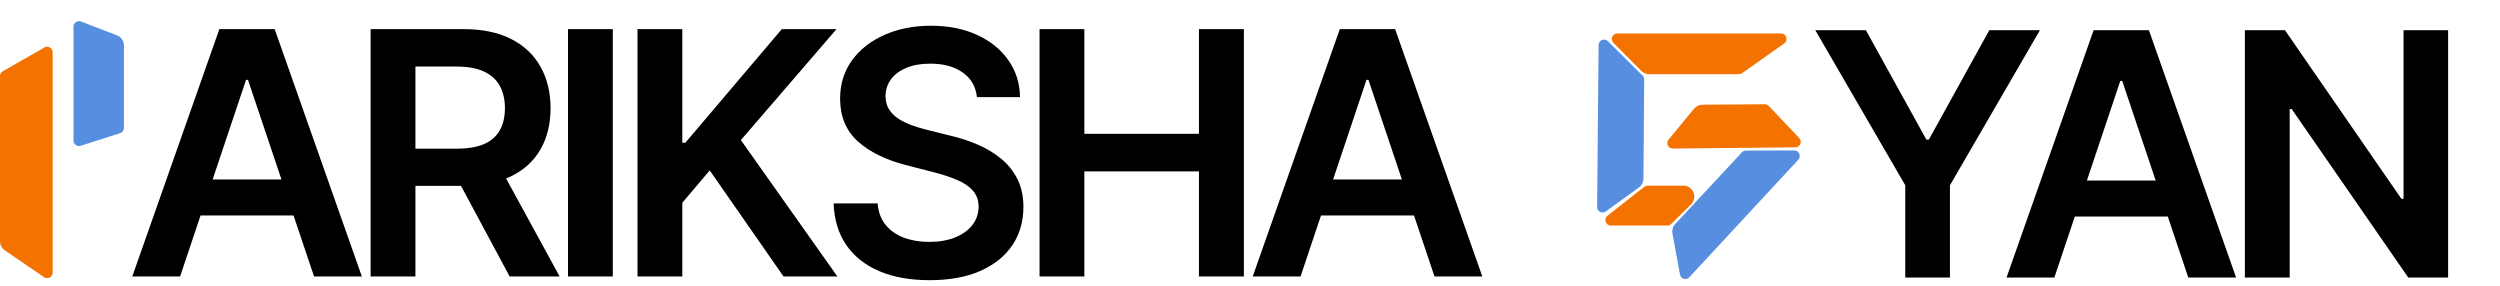
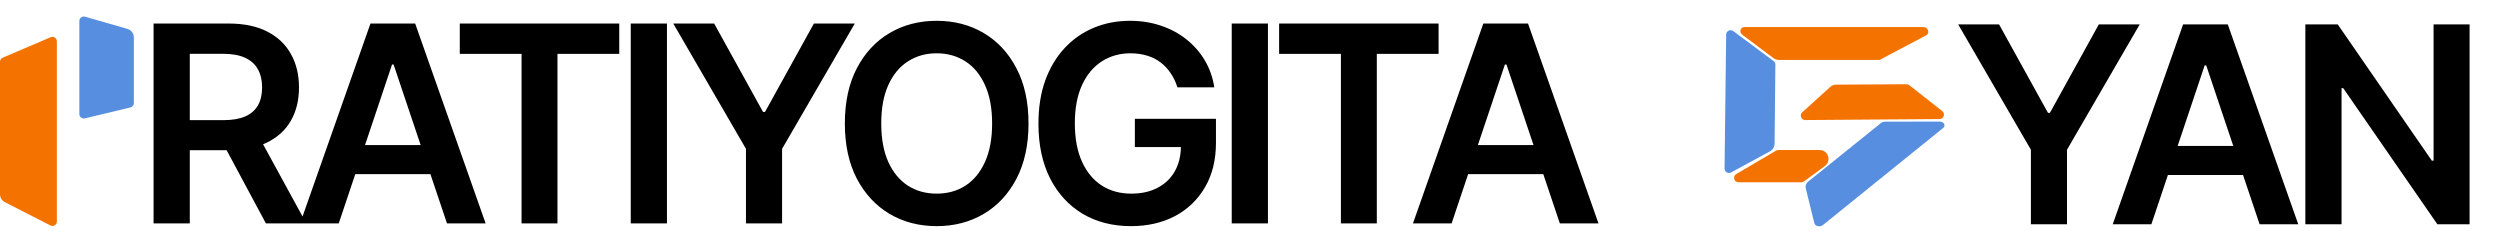
- <svg xmlns="http://www.w3.org/2000/svg" width="2279" height="260" viewBox="0 0 2279 260" fill="none">
-   <path d="M0 69.279C0 67.484 0.963 65.826 2.523 64.936L40.523 43.264C43.856 41.363 48 43.77 48 47.608V248.533C48 252.551 43.5 254.928 40.181 252.662L4.362 228.211C1.633 226.347 0 223.256 0 219.952V69.279Z" fill="#F47200" />
-   <path d="M113 116.603C113 118.776 111.596 120.7 109.527 121.364L73.527 132.907C70.3 133.942 67 131.535 67 128.146V24.275C67 20.767 70.517 18.35 73.792 19.607L106.583 32.193C110.449 33.676 113 37.388 113 41.529V116.603Z" fill="#578EE0" />
-   <path d="M1654.83 27.545H1700.95L1756.1 127.283H1758.31L1813.46 27.545H1859.58L1777.57 168.895V253H1736.84V168.895L1654.83 27.545ZM1872.75 253H1829.16L1908.53 27.545H1958.95L2038.43 253H1994.84L1934.62 73.781H1932.86L1872.75 253ZM1874.18 164.602H1993.08V197.407H1874.18V164.602ZM2231.7 27.545V253H2195.37L2089.14 99.431H2087.27V253H2046.43V27.545H2082.98L2189.1 181.224H2191.08V27.545H2231.7Z" fill="black" />
-   <path d="M164.19 252H120.596L199.967 26.545H250.386L329.868 252H286.274L226.058 72.781H224.296L164.19 252ZM165.621 163.602H284.513V196.407H165.621V163.602ZM337.863 252V26.545H422.409C439.729 26.545 454.26 29.554 466.003 35.572C477.818 41.59 486.735 50.03 492.753 60.892C498.845 71.68 501.89 84.267 501.89 98.651C501.89 113.109 498.808 125.659 492.643 136.3C486.552 146.869 477.562 155.052 465.672 160.849C453.783 166.574 439.178 169.436 421.858 169.436H361.642V135.53H416.354C426.482 135.53 434.775 134.135 441.233 131.347C447.692 128.484 452.462 124.338 455.545 118.907C458.7 113.403 460.278 106.651 460.278 98.651C460.278 90.652 458.7 83.826 455.545 78.175C452.389 72.451 447.582 68.121 441.123 65.185C434.665 62.176 426.335 60.672 416.134 60.672H378.705V252H337.863ZM454.334 149.841L510.147 252H464.571L409.749 149.841H454.334ZM558.626 26.545V252H517.784V26.545H558.626ZM581.153 252V26.545H621.994V130.136H624.747L712.705 26.545H762.573L675.386 127.714L763.344 252H714.246L646.984 155.345L621.994 184.848V252H581.153ZM890.562 88.523C889.534 78.909 885.204 71.424 877.572 66.066C870.012 60.709 860.178 58.03 848.069 58.03C839.556 58.03 832.253 59.314 826.162 61.883C820.07 64.451 815.41 67.938 812.181 72.341C808.952 76.744 807.301 81.772 807.227 87.423C807.227 92.12 808.291 96.193 810.42 99.642C812.621 103.091 815.594 106.027 819.337 108.449C823.079 110.797 827.226 112.779 831.776 114.393C836.326 116.008 840.913 117.366 845.537 118.467L866.673 123.751C875.186 125.732 883.369 128.411 891.222 131.787C899.148 135.163 906.23 139.42 912.469 144.557C918.78 149.694 923.771 155.896 927.44 163.161C931.11 170.427 932.945 178.94 932.945 188.701C932.945 201.911 929.569 213.544 922.817 223.598C916.065 233.579 906.304 241.395 893.534 247.046C880.838 252.624 865.462 255.413 847.408 255.413C829.868 255.413 814.64 252.697 801.723 247.266C788.88 241.835 778.825 233.909 771.56 223.488C764.367 213.067 760.478 200.37 759.891 185.398H800.072C800.659 193.251 803.081 199.783 807.337 204.994C811.594 210.204 817.135 214.094 823.96 216.663C830.859 219.231 838.565 220.516 847.078 220.516C855.958 220.516 863.738 219.195 870.416 216.553C877.168 213.837 882.452 210.094 886.268 205.324C890.085 200.48 892.03 194.829 892.103 188.371C892.03 182.5 890.305 177.656 886.929 173.839C883.553 169.95 878.819 166.721 872.728 164.152C866.71 161.51 859.664 159.161 851.592 157.107L825.942 150.501C807.374 145.731 792.696 138.502 781.908 128.815C771.193 119.054 765.835 106.1 765.835 89.954C765.835 76.671 769.431 65.039 776.623 55.057C783.889 45.077 793.76 37.334 806.236 31.829C818.713 26.252 832.84 23.463 848.619 23.463C864.618 23.463 878.636 26.252 890.672 31.829C902.781 37.334 912.285 45.003 919.184 54.837C926.083 64.598 929.642 75.827 929.862 88.523H890.562ZM947.655 252V26.545H988.497V121.989H1092.97V26.545H1133.92V252H1092.97V156.226H988.497V252H947.655ZM1185.59 252H1142L1221.37 26.545H1271.79L1351.27 252H1307.68L1247.46 72.781H1245.7L1185.59 252ZM1187.02 163.602H1305.91V196.407H1187.02V163.602Z" fill="black" />
-   <path d="M1498.83 72.488C1498.84 71.143 1498.31 69.851 1497.36 68.903L1465.8 37.545C1462.66 34.425 1457.32 36.619 1457.28 41.044L1455.94 188.639C1455.91 192.743 1460.56 195.143 1463.88 192.735L1494.05 170.869C1496.62 169.004 1498.15 166.026 1498.18 162.848L1498.83 72.488Z" fill="#578EE0" />
-   <path d="M1585.23 67.621C1586.26 67.621 1587.27 67.299 1588.12 66.7L1626.46 39.614C1630.45 36.793 1628.51 30.522 1623.64 30.522L1474.38 30.522C1469.93 30.522 1467.66 35.934 1470.8 39.082L1496.38 64.715C1498.24 66.576 1500.76 67.621 1503.4 67.621L1585.23 67.621Z" fill="#F47200" />
-   <path d="M1502.06 169.236C1500.94 169.236 1499.85 169.612 1498.97 170.303L1465.38 196.678C1461.64 199.61 1463.72 205.611 1468.47 205.611L1519.91 205.611C1521.22 205.611 1522.48 205.097 1523.41 204.18L1541.55 186.375C1547.95 180.104 1543.5 169.236 1534.55 169.236L1502.06 169.236Z" fill="#F47200" />
-   <path d="M1608.73 95.031C1610.12 95.021 1611.44 95.584 1612.4 96.588L1640.19 125.859C1643.2 129.027 1640.98 134.259 1636.61 134.303L1524.98 135.408C1520.73 135.45 1518.37 130.504 1521.08 127.225L1544.3 99.099C1546.19 96.818 1548.98 95.487 1551.94 95.465L1608.73 95.031Z" fill="#F47200" />
-   <path d="M1587.95 138.83C1588.88 137.832 1590.17 137.266 1591.51 137.262L1635.66 137.144C1640.01 137.133 1642.26 142.457 1639.26 145.683L1539.92 252.823C1537.15 255.815 1532.22 254.327 1531.48 250.271L1524.61 212.99C1524.02 209.794 1524.97 206.506 1527.16 204.152L1587.95 138.83Z" fill="#578EE0" />
+ <svg xmlns="http://www.w3.org/2000/svg" width="2820" height="260" viewBox="0 0 2820 260" fill="none">
+   <path d="M0 69.677C0 67.674 1.195 65.865 3.037 65.079L57.17 41.972C60.469 40.564 64.133 42.984 64.133 46.571V249.831C64.133 253.567 60.185 255.983 56.858 254.283L5.45 228.018C2.105 226.309 0 222.869 0 219.113V69.677Z" fill="#F47200" />
+   <path d="M150.981 116.308C150.981 118.62 149.396 120.63 147.148 121.17L95.686 133.52C92.542 134.275 89.519 131.891 89.519 128.658V23.639C89.519 20.314 92.704 17.915 95.9 18.833L143.742 32.576C148.028 33.807 150.981 37.728 150.981 42.187V116.308Z" fill="#578EE0" />
+   <path d="M2208.83 27.545H2254.95L2310.1 127.283H2312.31L2367.46 27.545H2413.58L2331.57 168.895V253H2290.84V168.895L2208.83 27.545ZM2426.75 253H2383.16L2462.53 27.545H2512.95L2592.43 253H2548.84L2488.62 73.781H2486.86L2426.75 253ZM2428.18 164.602H2547.08V197.407H2428.18V164.602ZM2785.7 27.545V253H2749.37L2643.14 99.431H2641.27V253H2600.43V27.545H2636.98L2743.1 181.224H2745.08V27.545H2785.7Z" fill="black" />
+   <path d="M173.237 252V26.545H257.783C275.103 26.545 289.634 29.554 301.376 35.572C313.192 41.59 322.109 50.03 328.127 60.892C334.219 71.68 337.264 84.267 337.264 98.651C337.264 113.109 334.182 125.659 328.017 136.3C321.926 146.869 312.935 155.052 301.046 160.849C289.157 166.574 274.552 169.436 257.232 169.436H197.016V135.53H251.728C261.856 135.53 270.149 134.135 276.607 131.347C283.066 128.484 287.836 124.338 290.918 118.907C294.074 113.403 295.652 106.651 295.652 98.651C295.652 90.652 294.074 83.826 290.918 78.175C287.763 72.451 282.955 68.121 276.497 65.185C270.039 62.176 261.709 60.672 251.508 60.672H214.079V252H173.237ZM289.707 149.841L345.521 252H299.945L245.123 149.841H289.707ZM382.111 252H338.517L417.888 26.545H468.307L547.789 252H504.195L443.979 72.781H442.217L382.111 252ZM383.542 163.602H502.434V196.407H383.542V163.602ZM518.631 60.782V26.545H698.51V60.782H628.826V252H588.315V60.782H518.631ZM752.328 26.545V252H711.487V26.545H752.328ZM759.443 26.545H805.569L860.722 126.283H862.923L918.076 26.545H964.202L882.188 167.895V252H841.457V167.895L759.443 26.545ZM1160.17 139.273C1160.17 163.565 1155.62 184.371 1146.52 201.691C1137.49 218.938 1125.16 232.148 1109.53 241.322C1093.97 250.496 1076.32 255.082 1056.58 255.082C1036.84 255.082 1019.15 250.496 1003.52 241.322C987.958 232.075 975.628 218.828 966.528 201.581C957.501 184.261 952.987 163.491 952.987 139.273C952.987 114.981 957.501 94.211 966.528 76.965C975.628 59.644 987.958 46.398 1003.52 37.224C1019.15 28.05 1036.84 23.463 1056.58 23.463C1076.32 23.463 1093.97 28.05 1109.53 37.224C1125.16 46.398 1137.49 59.644 1146.52 76.965C1155.62 94.211 1160.17 114.981 1160.17 139.273ZM1119.11 139.273C1119.11 122.173 1116.43 107.752 1111.07 96.009C1105.79 84.193 1098.45 75.276 1089.05 69.258C1079.66 63.167 1068.83 60.121 1056.58 60.121C1044.32 60.121 1033.5 63.167 1024.1 69.258C1014.71 75.276 1007.33 84.193 1001.98 96.009C996.691 107.752 994.049 122.173 994.049 139.273C994.049 156.373 996.691 170.83 1001.98 182.646C1007.33 194.389 1014.71 203.306 1024.1 209.397C1033.5 215.415 1044.32 218.424 1056.58 218.424C1068.83 218.424 1079.66 215.415 1089.05 209.397C1098.45 203.306 1105.79 194.389 1111.07 182.646C1116.43 170.83 1119.11 156.373 1119.11 139.273ZM1328.12 98.541C1326.28 92.597 1323.75 87.276 1320.52 82.579C1317.37 77.808 1313.55 73.735 1309.07 70.359C1304.67 66.983 1299.61 64.451 1293.88 62.764C1288.16 61.002 1281.92 60.121 1275.17 60.121C1263.06 60.121 1252.27 63.167 1242.8 69.258C1233.33 75.35 1225.88 84.303 1220.45 96.119C1215.1 107.862 1212.42 122.173 1212.42 139.053C1212.42 156.079 1215.1 170.5 1220.45 182.316C1225.81 194.132 1233.26 203.122 1242.8 209.287C1252.34 215.378 1263.42 218.424 1276.05 218.424C1287.5 218.424 1297.4 216.222 1305.77 211.819C1314.21 207.415 1320.7 201.177 1325.25 193.104C1329.81 184.958 1332.08 175.417 1332.08 164.482L1341.33 165.913H1280.12V133.989H1371.6V161.07C1371.6 180.371 1367.49 197.067 1359.27 211.158C1351.05 225.249 1339.75 236.111 1325.36 243.744C1310.98 251.303 1294.47 255.082 1275.83 255.082C1255.06 255.082 1236.82 250.422 1221.11 241.102C1205.48 231.708 1193.26 218.387 1184.46 201.141C1175.72 183.821 1171.36 163.271 1171.36 139.493C1171.36 121.292 1173.92 105.036 1179.06 90.725C1184.27 76.414 1191.54 64.268 1200.86 54.287C1210.18 44.233 1221.11 36.6 1233.66 31.389C1246.21 26.105 1259.86 23.463 1274.62 23.463C1287.09 23.463 1298.72 25.298 1309.51 28.967C1320.3 32.563 1329.88 37.701 1338.24 44.379C1346.68 51.058 1353.62 58.984 1359.05 68.158C1364.48 77.331 1368.04 87.459 1369.73 98.541H1328.12ZM1430.24 26.545V252H1389.39V26.545H1430.24ZM1442.85 60.782V26.545H1622.73V60.782H1553.05V252H1512.54V60.782H1442.85ZM1637.42 252H1593.82L1673.19 26.545H1723.61L1803.1 252H1759.5L1699.28 72.781H1697.52L1637.42 252ZM1638.85 163.602H1757.74V196.407H1638.85V163.602Z" fill="black" />
+   <path d="M2002.61 72.92C2002.62 71.327 2001.88 69.825 2000.6 68.876L1955.1 35.039C1951.83 32.603 1947.16 34.925 1947.11 39.014L1945.29 190.065C1945.24 193.874 1949.3 196.317 1952.66 194.497L1996.48 170.724C1999.69 168.984 2001.7 165.64 2001.74 161.996L2002.61 72.92Z" fill="#578EE0" />
+   <path d="M2118.93 67.621C2119.74 67.621 2120.53 67.431 2121.22 67.066L2172.76 39.809C2177.25 37.434 2174.91 30.522 2169.62 30.522L1967.82 30.522C1963.08 30.522 1961.45 36.3 1965.37 39.237L2000.21 65.368C2002.15 66.824 2004.5 67.621 2006.85 67.621L2118.93 67.621Z" fill="#F47200" />
+   <path d="M2005.97 169.236C2005.08 169.236 2004.21 169.475 2003.43 169.928L1958.55 196.303C1954.15 198.887 1955.96 205.611 1961.05 205.611L2031.86 205.611C2032.92 205.611 2033.97 205.269 2034.83 204.636L2058.45 187.287C2066.24 181.561 2062.24 169.236 2052.59 169.236L2005.97 169.236Z" fill="#F47200" />
+   <path d="M2150.59 95.025C2151.73 95.018 2152.83 95.398 2153.73 96.103L2190.86 125.373C2194.58 128.302 2192.55 134.259 2187.83 134.294L2036.33 135.417C2031.73 135.451 2029.51 129.787 2032.91 126.707L2064.51 98.057C2066.33 96.41 2068.69 95.492 2071.15 95.478L2150.59 95.025Z" fill="#F47200" />
+   <path d="M2121.94 138.618C2123.01 137.756 2124.5 137.266 2126.04 137.263L2187.87 137.139C2192.78 137.13 2195.26 141.628 2191.86 144.379L2056.17 253.905C2053.01 256.457 2047.45 255.242 2046.6 251.814L2036.87 212.253C2036.2 209.522 2037.3 206.695 2039.83 204.665L2121.94 138.618Z" fill="#578EE0" />
</svg>
